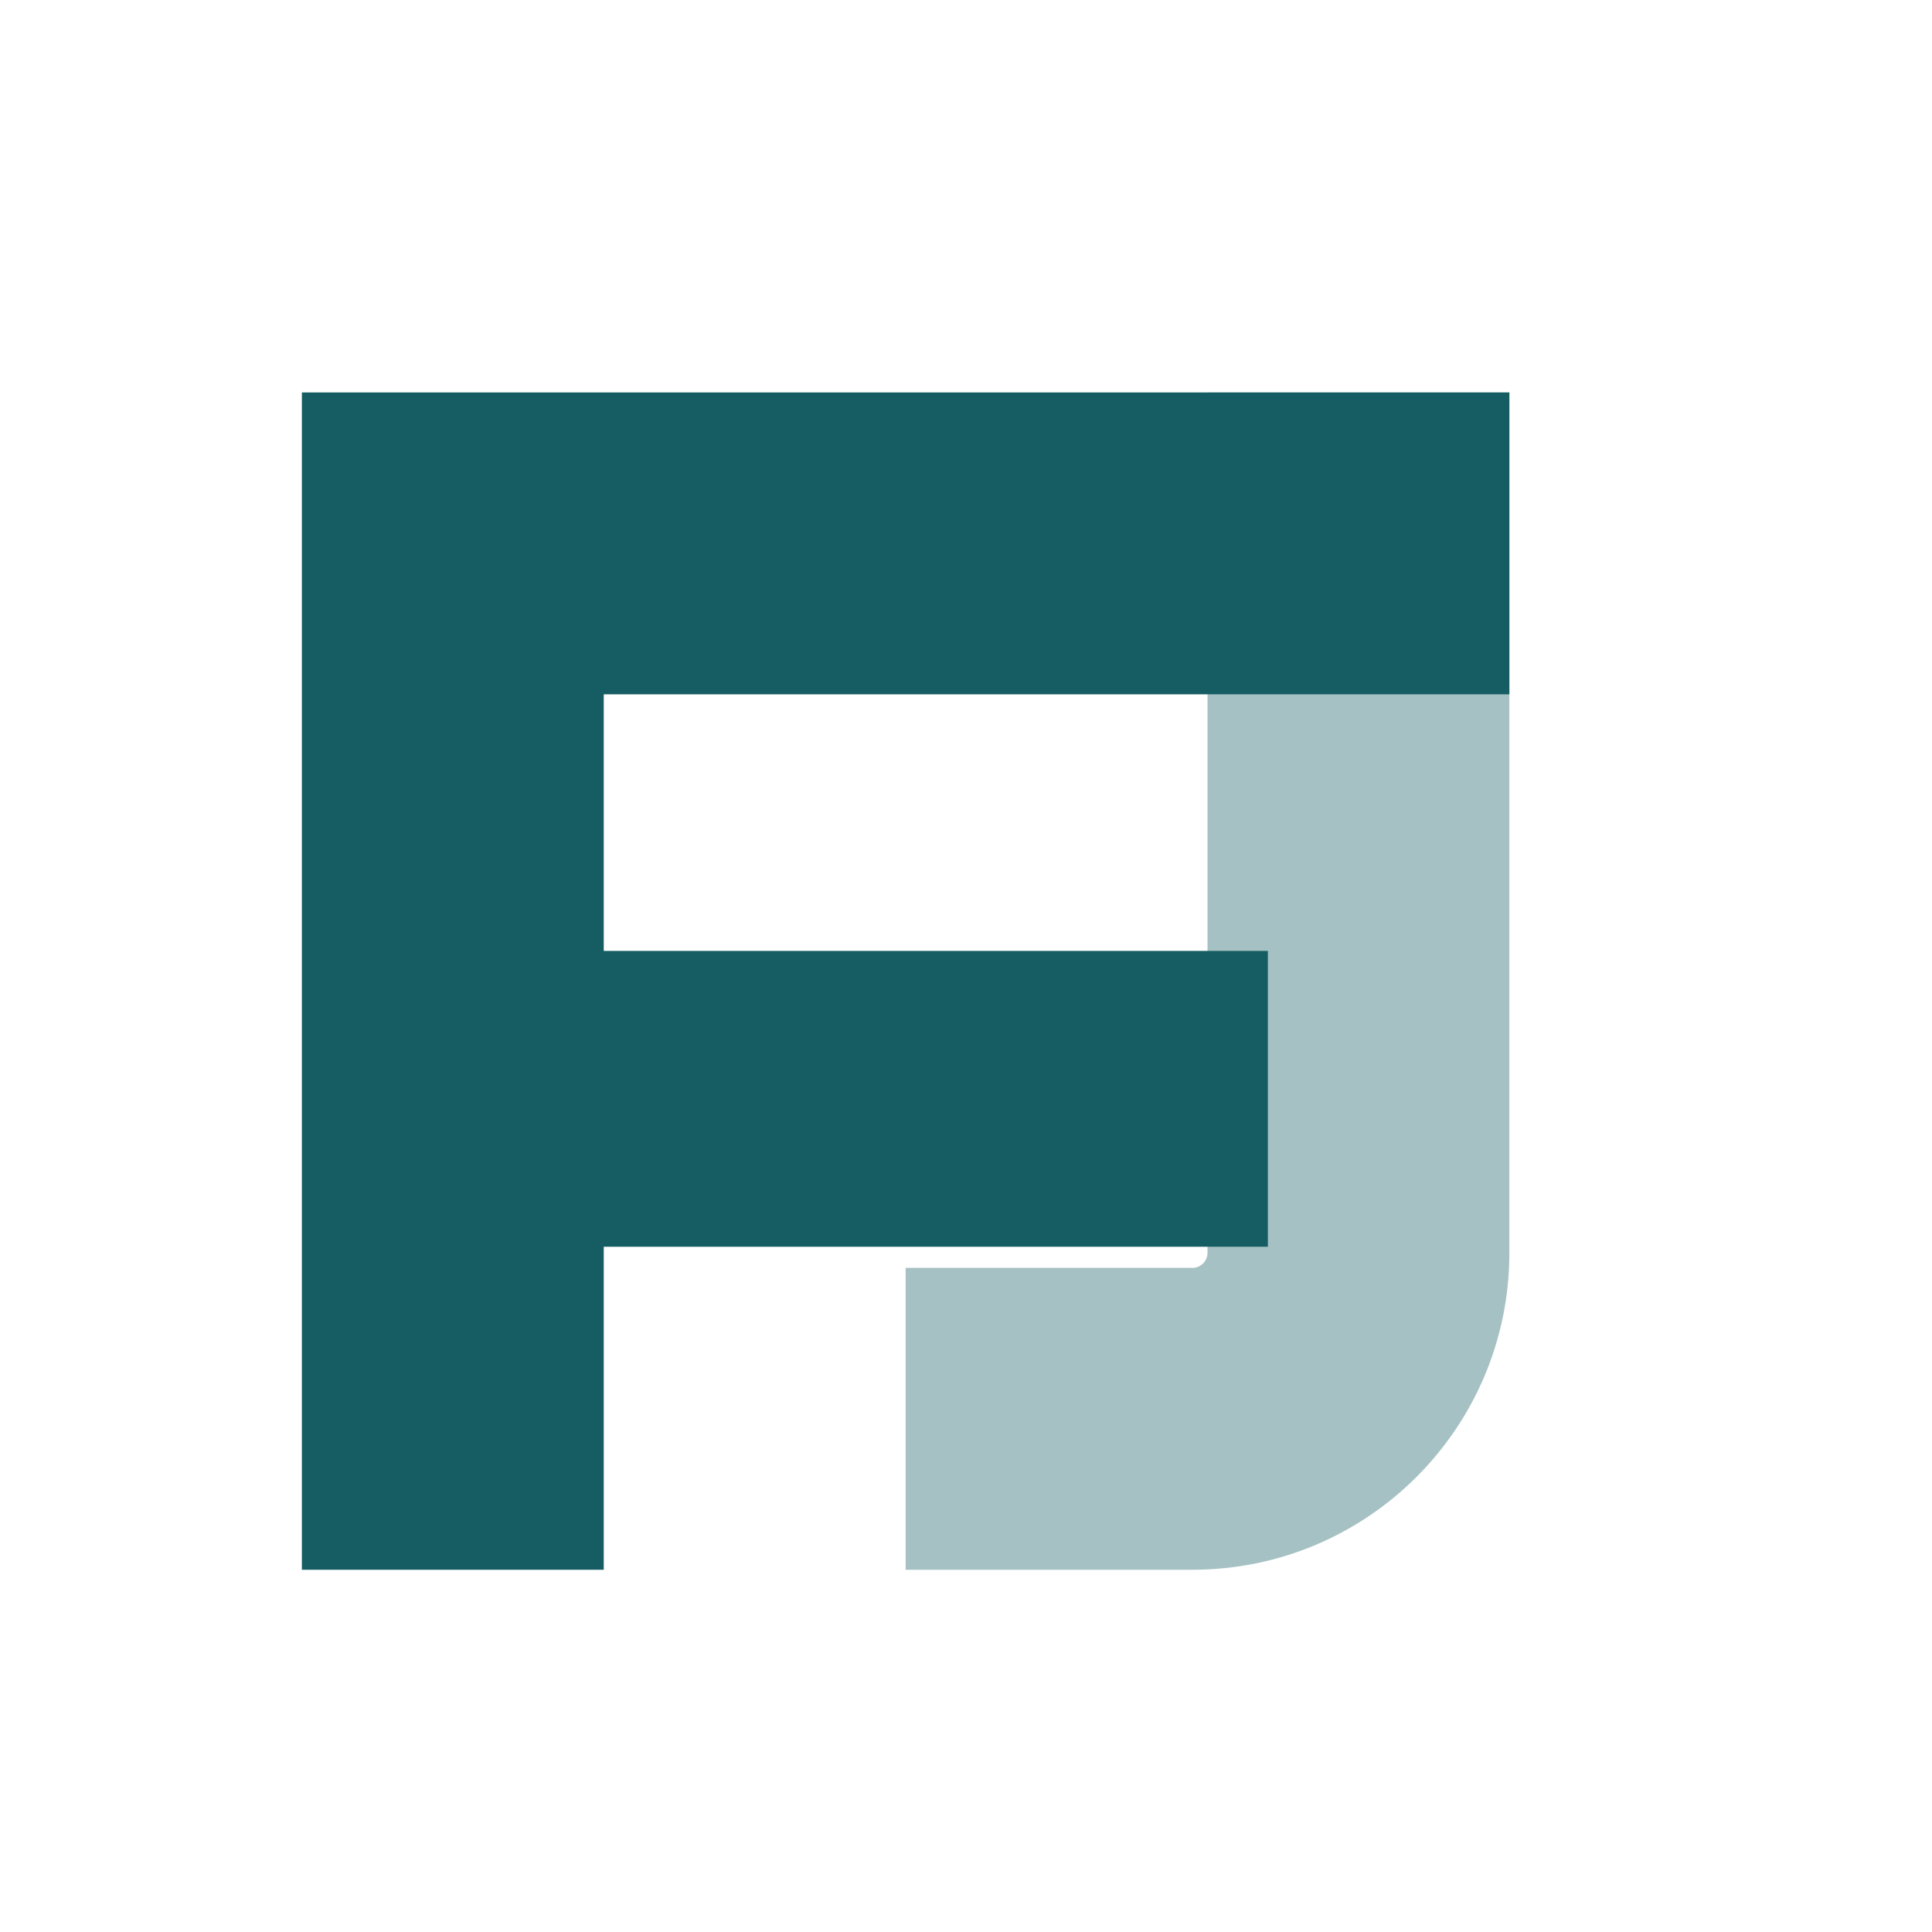
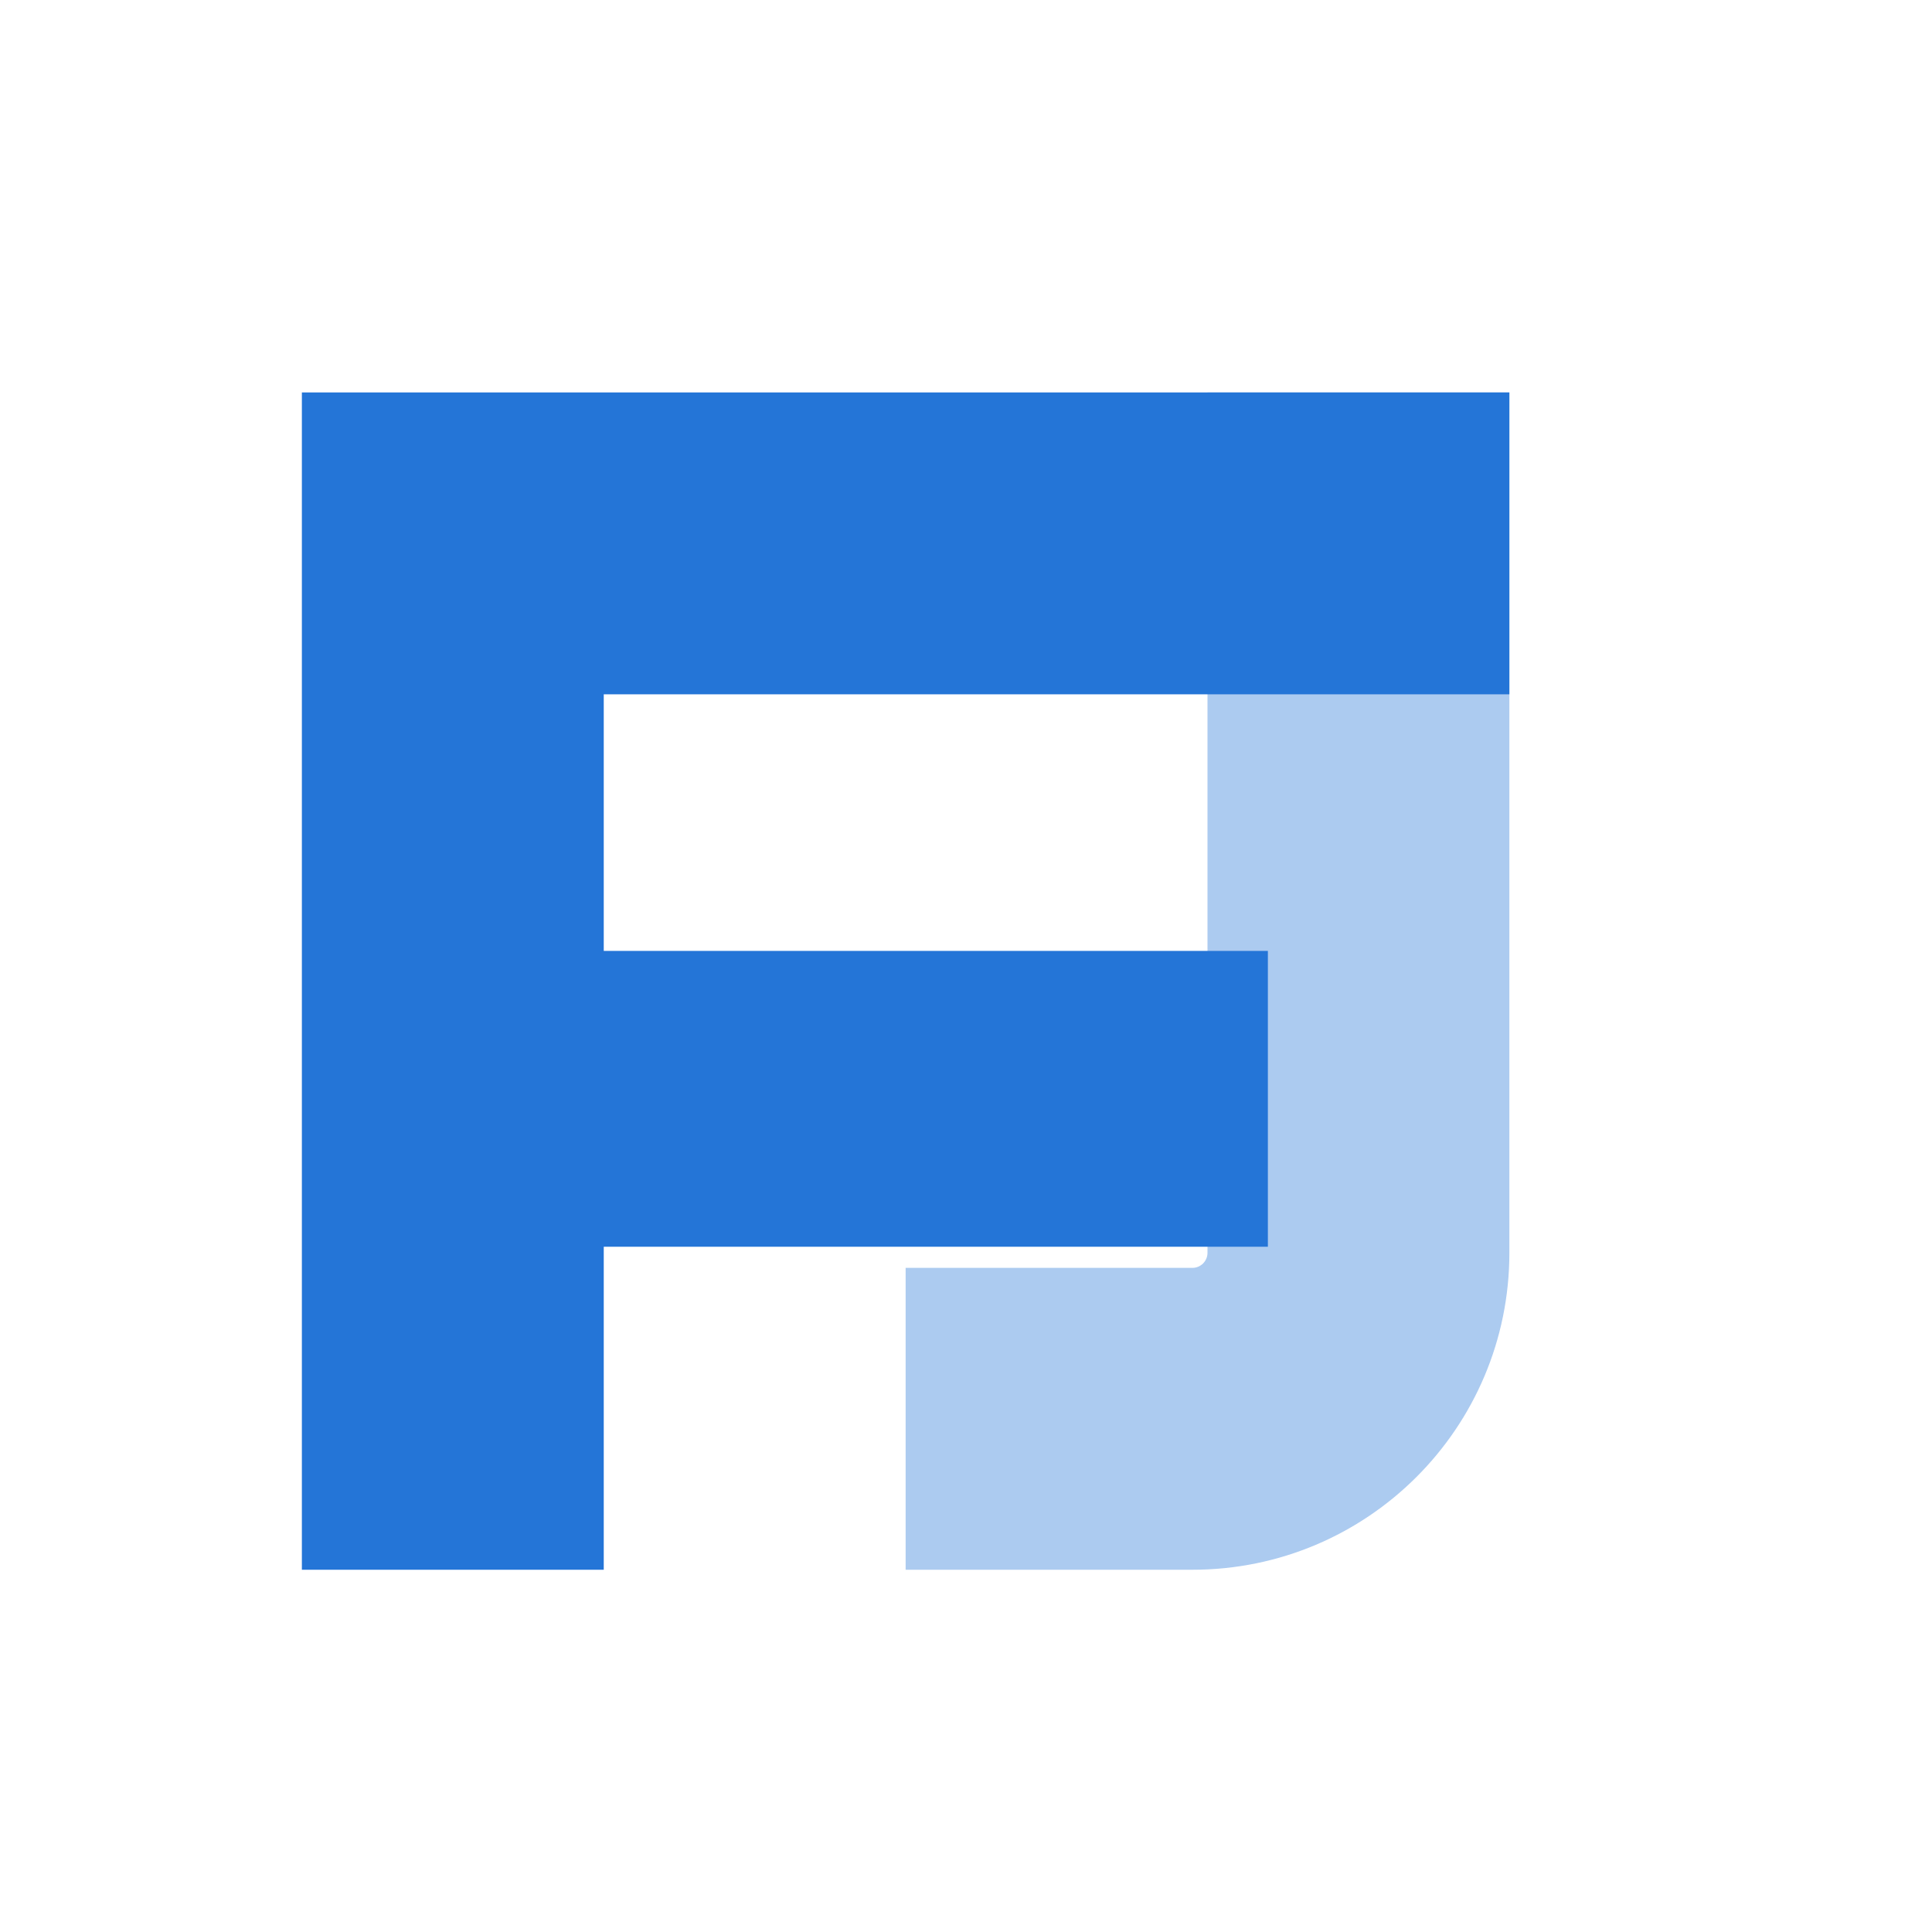
<svg xmlns="http://www.w3.org/2000/svg" viewBox="0 0 32 32">
-   <path fill="#155d62" d="M5 6.5h20v5H10v4.25h11v4.9H10V26H5V6.5Z" />
-   <path fill="#155d62" opacity=".38" d="M25 6.5v14.25A5.25 5.25 0 0 1 19.75 26H15v-5h4.75a.25.25 0 0 0 .25-.25V6.5h5Z" />
+   <path fill="#2475d7" d="M5 6.5h20v5H10v4.25h11v4.9H10V26H5V6.5Z" />
+   <path fill="#2475d7" opacity=".38" d="M25 6.5v14.25A5.25 5.25 0 0 1 19.75 26H15v-5h4.75a.25.25 0 0 0 .25-.25V6.5h5Z" />
</svg>
